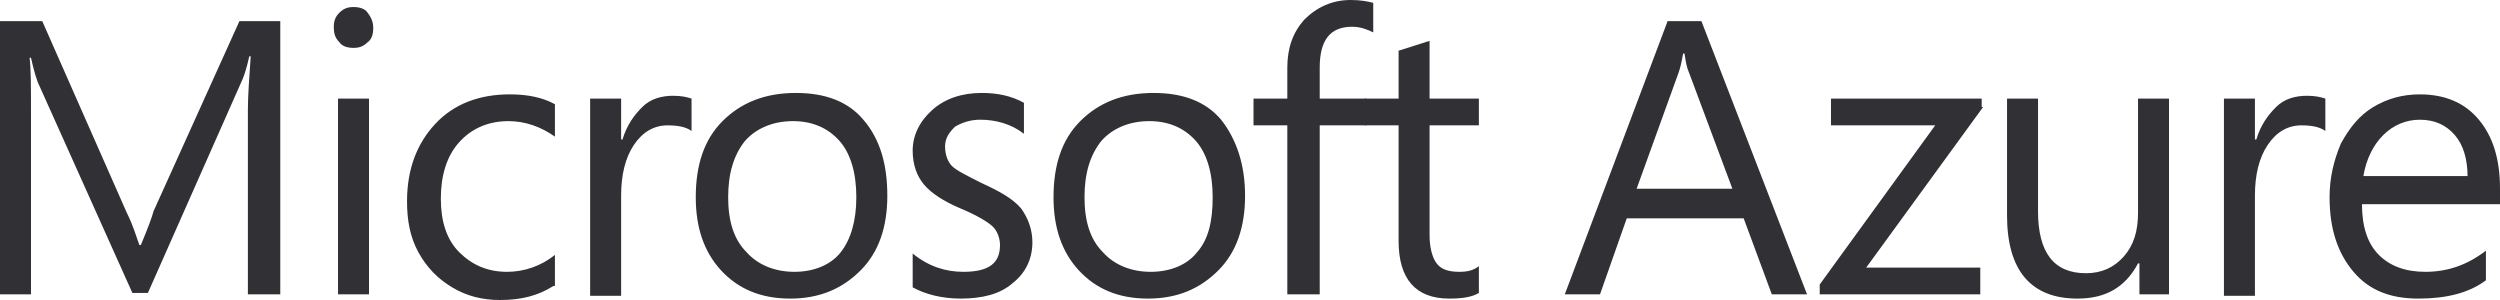
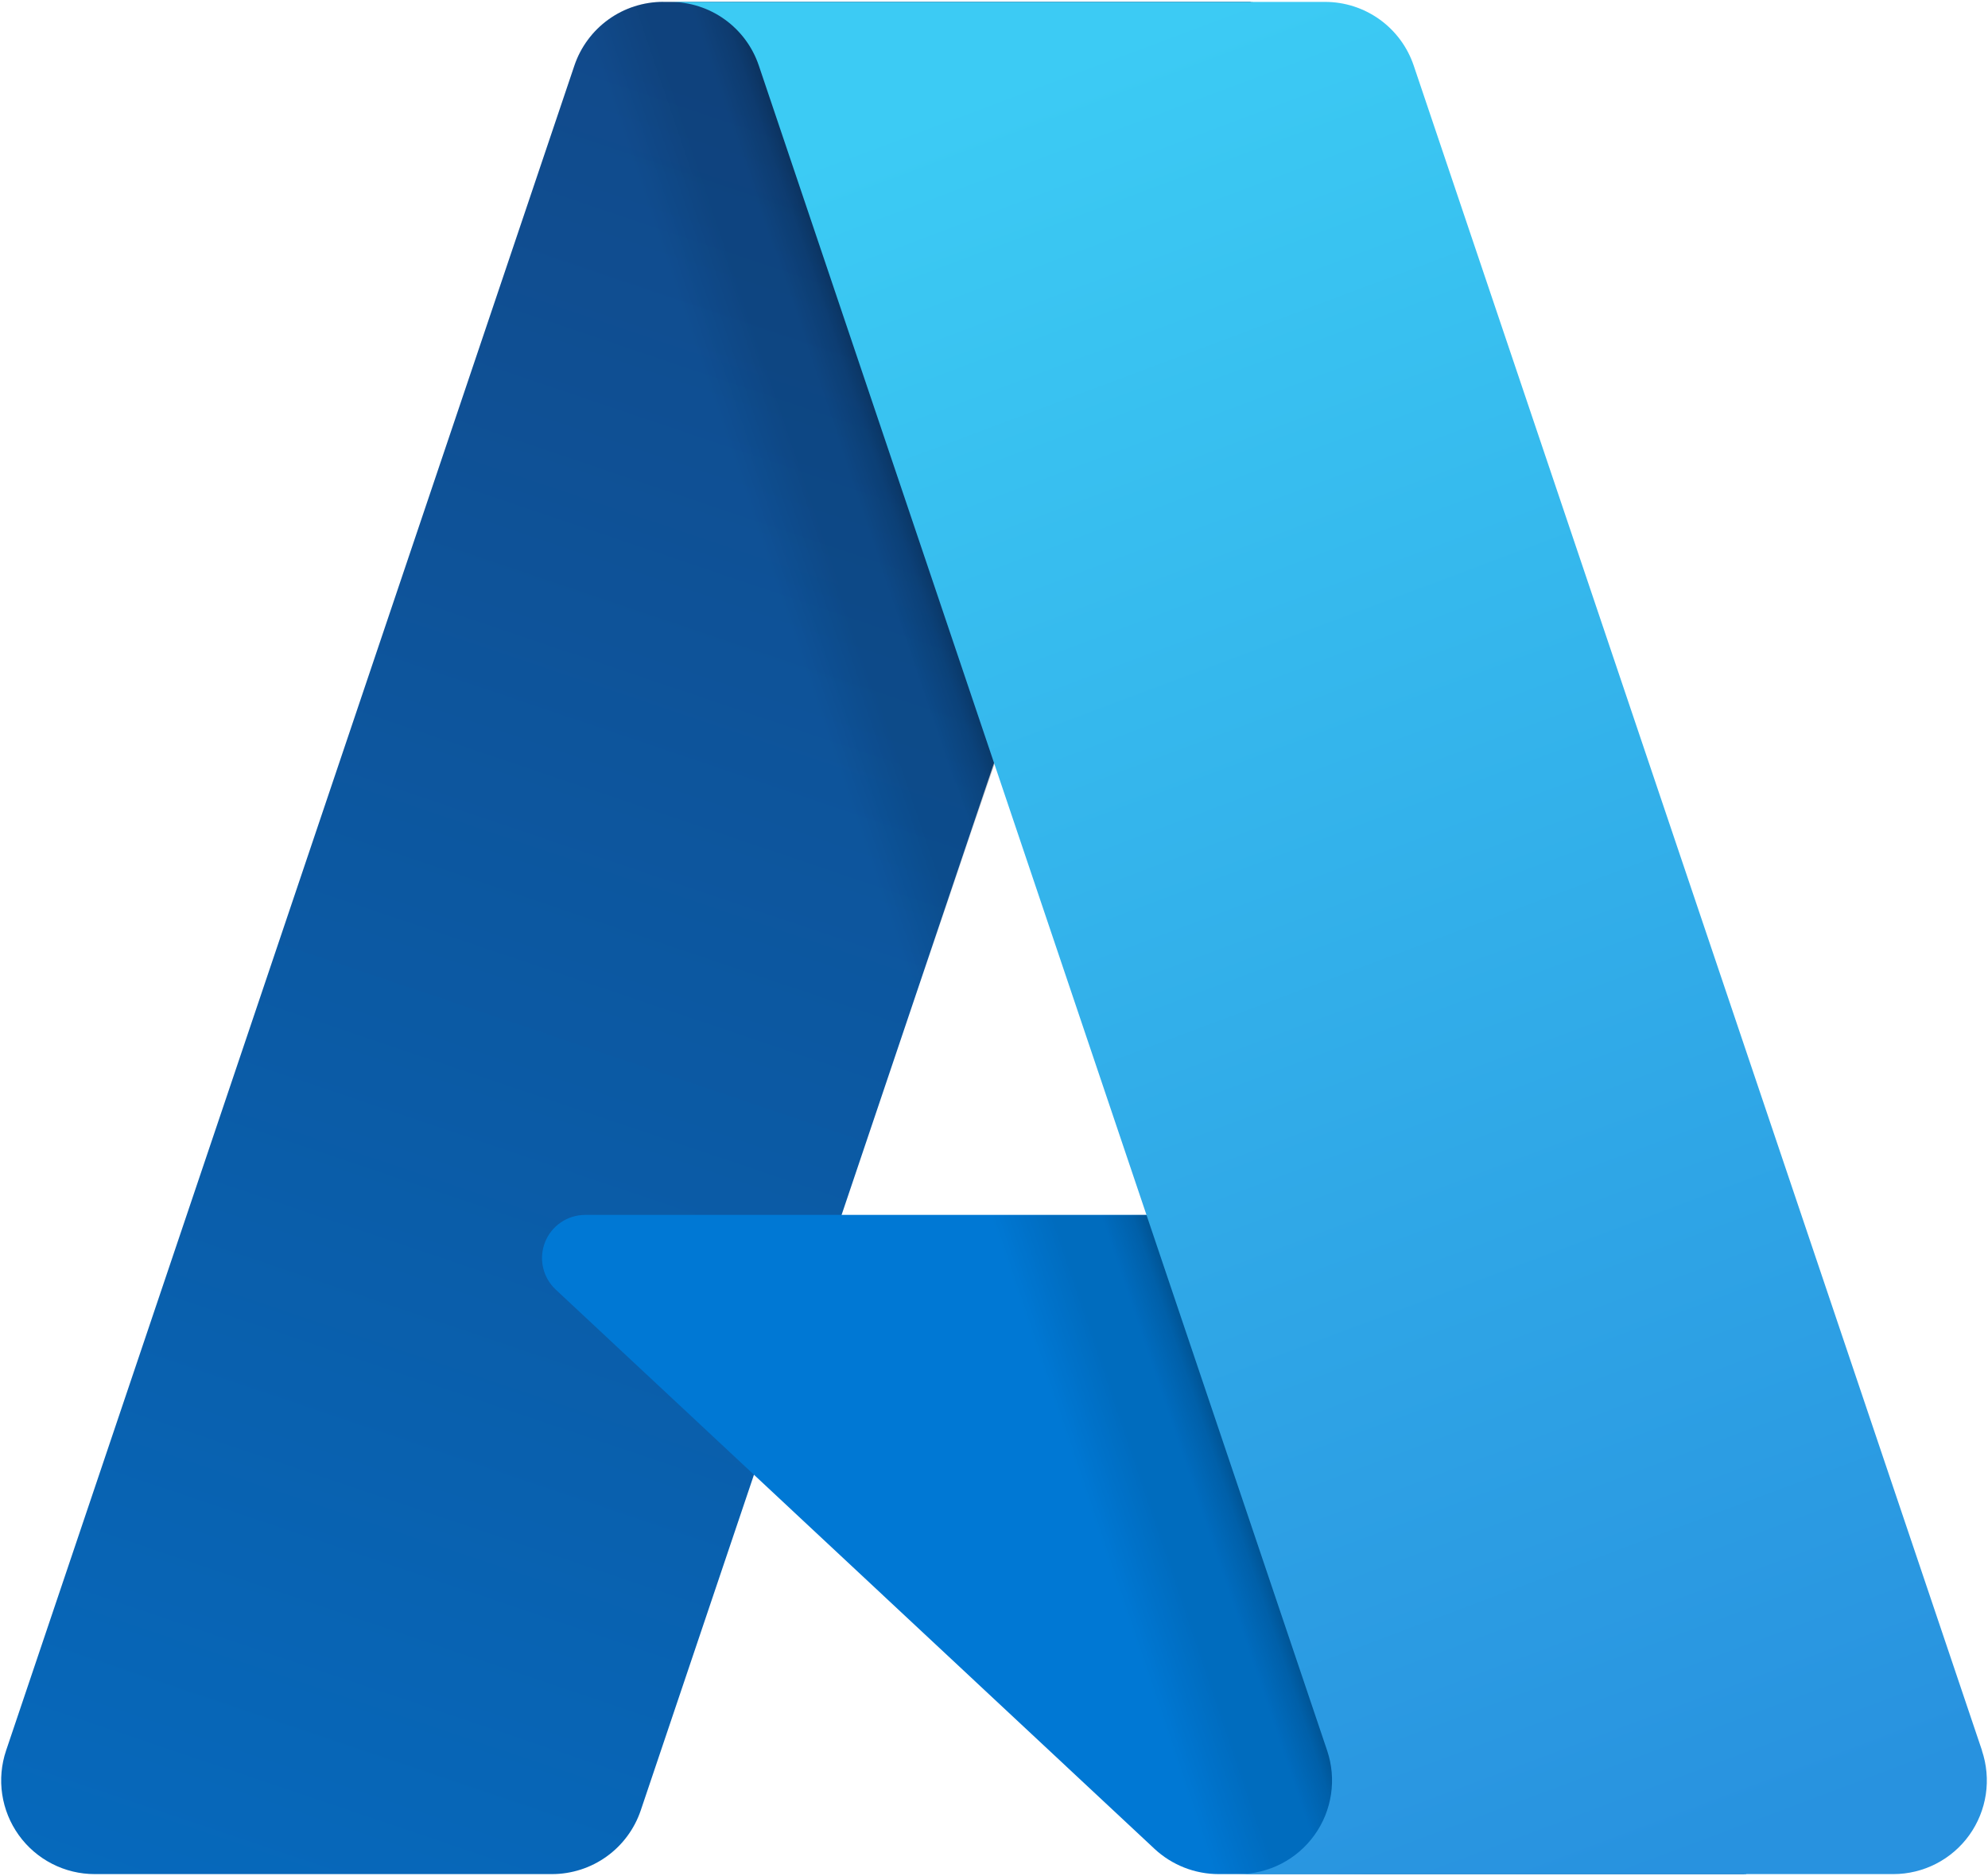
- <svg xmlns="http://www.w3.org/2000/svg" width="2500" height="300" viewBox="-137.945 347.991 827.216 99.265">
-   <path d="M-45.205 445.391h-10.719V384.34c0-4.661.466-10.72.933-17.709h-.467c-.932 4.193-1.863 6.989-2.796 8.854l-30.758 69.44h-5.126l-30.758-68.508c-.933-1.863-1.864-5.127-2.796-9.32h-.466c.466 3.728.466 9.32.466 17.708v60.585h-10.253v-90.41h13.98l27.962 63.38c2.33 4.66 3.263 8.39 4.194 10.72h.466c2.331-5.593 3.729-9.319 4.194-11.186l28.429-62.915h13.515v90.412zM-14.446 357.311c0 1.864-.467 3.728-1.864 4.659-1.398 1.398-2.796 1.863-4.661 1.863-1.864 0-3.728-.465-4.66-1.863-1.397-1.397-1.864-2.795-1.864-5.126 0-1.864.467-3.263 1.864-4.66 1.398-1.399 2.796-1.864 4.66-1.864 1.865 0 3.729.465 4.661 1.864 1.397 1.864 1.864 3.263 1.864 5.127zm-1.399 88.08h-10.253v-64.779h10.253v64.779zM45.206 442.594c-5.126 3.264-10.719 4.661-17.708 4.661-6.059 0-11.185-1.397-15.846-4.193-4.66-2.797-8.389-6.525-11.185-11.652-2.797-5.126-3.729-10.718-3.729-16.776 0-10.72 3.262-19.107 9.321-25.632 6.059-6.524 14.447-9.788 24.7-9.788 5.592 0 10.719.934 14.913 3.263v10.719c-4.661-3.263-9.787-5.126-15.379-5.126-6.524 0-12.116 2.329-16.312 6.991-4.195 4.659-6.059 11.184-6.059 18.641 0 7.456 1.863 13.517 6.059 17.709 4.194 4.195 9.321 6.525 15.845 6.525 5.593 0 11.185-1.864 15.846-5.594v10.253h-.466zM90.878 391.332c-1.863-1.398-4.66-1.863-7.923-1.863-4.659 0-8.388 2.329-11.185 6.522-2.795 4.195-4.194 9.787-4.194 16.777v33.09H57.323v-65.246h10.253v13.516h.466c1.398-4.659 3.729-7.923 6.525-10.719 2.795-2.796 6.523-3.729 10.252-3.729 2.797 0 4.662.467 6.059.932v10.72zM155.658 412.768c0 10.253-2.796 18.642-8.854 24.701-6.059 6.058-13.516 9.319-23.302 9.319-9.787 0-17.243-3.263-22.837-9.319-5.591-6.061-8.389-13.981-8.389-24.234 0-10.719 2.798-19.108 8.855-25.166 6.058-6.059 13.979-9.321 24.233-9.321 9.786 0 17.243 2.797 22.37 8.856 5.594 6.522 7.924 14.911 7.924 25.164zm-10.253.466c0-7.923-1.864-14.446-5.592-18.642-3.729-4.195-8.854-6.524-15.38-6.524-6.523 0-12.116 2.329-15.844 6.524-3.729 4.661-5.593 10.719-5.593 18.642 0 7.922 1.864 13.981 6.059 18.175 3.729 4.195 9.32 6.525 15.845 6.525s12.117-2.33 15.38-6.525c3.261-4.193 5.125-10.253 5.125-18.175zM203.659 428.147c0 5.593-2.331 10.253-6.523 13.516-4.194 3.729-10.253 5.126-17.243 5.126-6.06 0-11.65-1.397-15.846-3.728v-11.185c5.127 4.192 10.719 6.058 16.776 6.058 8.39 0 12.118-2.797 12.118-8.854 0-2.33-.933-4.66-2.331-6.06-1.397-1.396-5.125-3.728-10.718-6.058-5.592-2.331-9.787-5.127-12.117-7.925-2.331-2.796-3.729-6.522-3.729-11.186 0-5.125 2.331-9.785 6.524-13.514 4.193-3.729 9.787-5.594 16.312-5.594 5.126 0 9.786.933 13.98 3.264v10.252c-4.194-3.263-9.321-4.659-14.448-4.659-3.261 0-6.058.93-8.387 2.329-1.864 1.864-3.263 3.729-3.263 6.524 0 2.798.932 5.127 2.33 6.524 1.397 1.397 5.127 3.262 9.788 5.593 6.059 2.796 10.253 5.126 13.049 8.39 2.331 3.264 3.728 6.993 3.728 11.187zM274.031 412.768c0 10.253-2.796 18.642-8.854 24.701-6.059 6.058-13.516 9.319-23.302 9.319-9.785 0-17.242-3.263-22.835-9.319-5.592-6.061-8.39-13.981-8.39-24.234 0-10.719 2.797-19.108 8.854-25.166 6.059-6.059 13.981-9.321 24.234-9.321 9.786 0 17.243 2.797 22.37 8.856 5.126 6.522 7.923 14.911 7.923 25.164zm-10.719.466c0-7.923-1.864-14.446-5.592-18.642-3.729-4.195-8.854-6.524-15.379-6.524s-12.116 2.329-15.845 6.524c-3.728 4.661-5.593 10.719-5.593 18.642 0 7.922 1.865 13.981 6.058 18.175 3.729 4.195 9.321 6.525 15.846 6.525s12.117-2.33 15.379-6.525c3.728-4.193 5.126-10.253 5.126-18.175zM316.44 358.708c-1.865-.933-4.193-1.864-6.99-1.864-7.457 0-10.72 4.661-10.72 13.515v10.253h15.381v8.856H298.73v55.923h-10.718v-55.923h-11.186v-8.856h11.186v-10.253c0-6.523 1.863-11.65 5.592-15.845 4.194-4.194 9.321-6.523 15.379-6.523 3.264 0 5.592.466 7.457.932v9.785z" fill="#303035" />
-   <path d="M351.393 444.925c-2.33 1.396-5.593 1.863-9.786 1.863-11.186 0-16.778-6.523-16.778-19.106v-38.214h-11.185v-8.856h11.185v-15.845l10.253-3.262v19.106h16.312v8.856h-16.312v36.35c0 4.194.934 7.456 2.332 9.32 1.397 1.864 3.729 2.797 7.454 2.797 2.797 0 4.661-.466 6.525-1.864v8.855zM459.98 445.391h-11.65l-9.32-25.167h-38.682l-8.855 25.167h-11.65l34.021-90.411h11.186l34.95 90.411zm-24.7-34.953l-14.448-38.682c-.465-.933-.933-2.796-1.396-6.059h-.468c-.466 2.796-.934 4.66-1.396 6.059l-13.98 38.682h31.688zM518.234 383.408l-38.681 53.128h37.748v8.854h-53.126v-3.262l38.214-52.662h-34.486v-8.856h49.865v2.796h.466v.002zM580.218 445.391h-10.253v-10.253h-.465c-4.194 7.924-10.721 11.65-20.041 11.65-15.379 0-23.301-9.319-23.301-27.496V380.61h10.253v37.283c0 13.515 5.125 20.506 15.845 20.506 5.127 0 9.319-1.864 12.584-5.592 3.261-3.729 4.66-8.391 4.66-14.448V380.61h10.252v64.779l.466.002zM631.482 391.332c-1.864-1.398-4.661-1.863-7.924-1.863-4.659 0-8.389 2.329-11.184 6.522-2.797 4.195-4.195 9.787-4.195 16.777v33.09h-10.253v-65.246h10.253v13.516h.467c1.396-4.659 3.729-7.923 6.523-10.719s6.523-3.729 10.252-3.729c2.798 0 4.662.467 6.061.932v10.72zM689.27 415.564H643.6c0 7.456 1.862 13.049 5.592 16.776 3.729 3.729 8.854 5.594 15.379 5.594 7.457 0 13.981-2.33 20.041-6.99v9.786c-5.594 4.194-13.05 6.059-22.37 6.059s-16.312-2.796-21.438-8.854c-5.127-6.059-7.924-13.981-7.924-24.7 0-6.523 1.397-12.117 3.729-17.709 2.797-5.127 6.061-9.321 10.721-12.117s9.785-4.194 15.379-4.194c8.389 0 14.912 2.797 19.573 8.391 4.659 5.592 6.989 13.049 6.989 22.835l-.001 5.123zm-10.718-8.854c0-6.059-1.397-10.72-4.193-13.981-2.797-3.261-6.525-5.125-11.652-5.125-4.659 0-8.854 1.864-12.116 5.125-3.263 3.262-5.593 7.924-6.524 13.515h34.487l-.002.466z" fill="#303035" />
+ <svg xmlns="http://www.w3.org/2000/svg" height="2359" width="2500" viewBox="-0.45 0.38 800.889 754.23">
+   <linearGradient id="a" gradientUnits="userSpaceOnUse" x1="353.1" x2="107.1" y1="56.3" y2="783">
+     <stop offset="0" stop-color="#114a8b" />
+     <stop offset="1" stop-color="#0669bc" />
+   </linearGradient>
+   <linearGradient id="b" gradientUnits="userSpaceOnUse" x1="429.8" x2="372.9" y1="394.9" y2="414.2">
+     <stop offset="0" stop-opacity=".3" />
+     <stop offset=".1" stop-opacity=".2" />
+     <stop offset=".3" stop-opacity=".1" />
+     <stop offset=".6" stop-opacity=".1" />
+     <stop offset="1" stop-opacity="0" />
+   </linearGradient>
+   <linearGradient id="c" gradientUnits="userSpaceOnUse" x1="398.4" x2="668.4" y1="35.1" y2="754.4">
+     <stop offset="0" stop-color="#3ccbf4" />
+     <stop offset="1" stop-color="#2892df" />
+   </linearGradient>
+   <path d="M266.71.4h236.71L257.69 728.9a37.8 37.8 0 0 1-5.42 10.38c-2.33 3.16-5.14 5.93-8.33 8.22s-6.71 4.07-10.45 5.27-7.64 1.82-11.56 1.82H37.71c-5.98 0-11.88-1.42-17.2-4.16A37.636 37.636 0 0 1 7.1 738.87a37.762 37.762 0 0 1-6.66-16.41c-.89-5.92-.35-11.97 1.56-17.64L230.94 26.07c1.25-3.72 3.08-7.22 5.42-10.38 2.33-3.16 5.15-5.93 8.33-8.22 3.19-2.29 6.71-4.07 10.45-5.27S262.78.38 266.7.38v.01z" fill="url(#a)" />
+   <path d="M703.07 754.59H490.52c-2.37 0-4.74-.22-7.08-.67-2.33-.44-4.62-1.1-6.83-1.97s-4.33-1.95-6.34-3.21a38.188 38.188 0 0 1-5.63-4.34l-241.2-225.26a17.423 17.423 0 0 1-5.1-8.88 17.383 17.383 0 0 1 7.17-18.21c2.89-1.96 6.3-3.01 9.79-3.01h375.36l92.39 265.56z" fill="#0078d4" />
+   <path d="M504.27.4l-165.7 488.69 270.74-.06 92.87 265.56H490.43c-2.19-.02-4.38-.22-6.54-.61s-4.28-.96-6.34-1.72a38.484 38.484 0 0 1-11.36-6.51L303.37 593.79l-45.58 134.42c-1.18 3.36-2.8 6.55-4.82 9.48a40.479 40.479 0 0 1-16.05 13.67 40.03 40.03 0 0 1-10.13 3.23H37.82c-6.04.02-12-1.42-17.37-4.2A37.664 37.664 0 0 1 .43 722a37.77 37.77 0 0 1 1.87-17.79L230.87 26.58c1.19-3.79 2.98-7.36 5.3-10.58 2.31-3.22 5.13-6.06 8.33-8.4s6.76-4.16 10.53-5.38S262.75.38 266.72.4h237.56z" fill="url(#b)" />
+   <path d="M797.99 704.82a37.847 37.847 0 0 1 1.57 17.64 37.867 37.867 0 0 1-6.65 16.41 37.691 37.691 0 0 1-30.61 15.72H498.48c5.98 0 11.88-1.43 17.21-4.16 5.32-2.73 9.92-6.7 13.41-11.56s5.77-10.49 6.66-16.41.35-11.97-1.56-17.64L305.25 26.05a37.713 37.713 0 0 0-13.73-18.58c-3.18-2.29-6.7-4.06-10.43-5.26S273.46.4 269.55.4h263.81c3.92 0 7.81.61 11.55 1.81 3.73 1.2 7.25 2.98 10.44 5.26 3.18 2.29 5.99 5.06 8.32 8.21s4.15 6.65 5.41 10.37l228.95 678.77z" fill="url(#c)" />
</svg>
